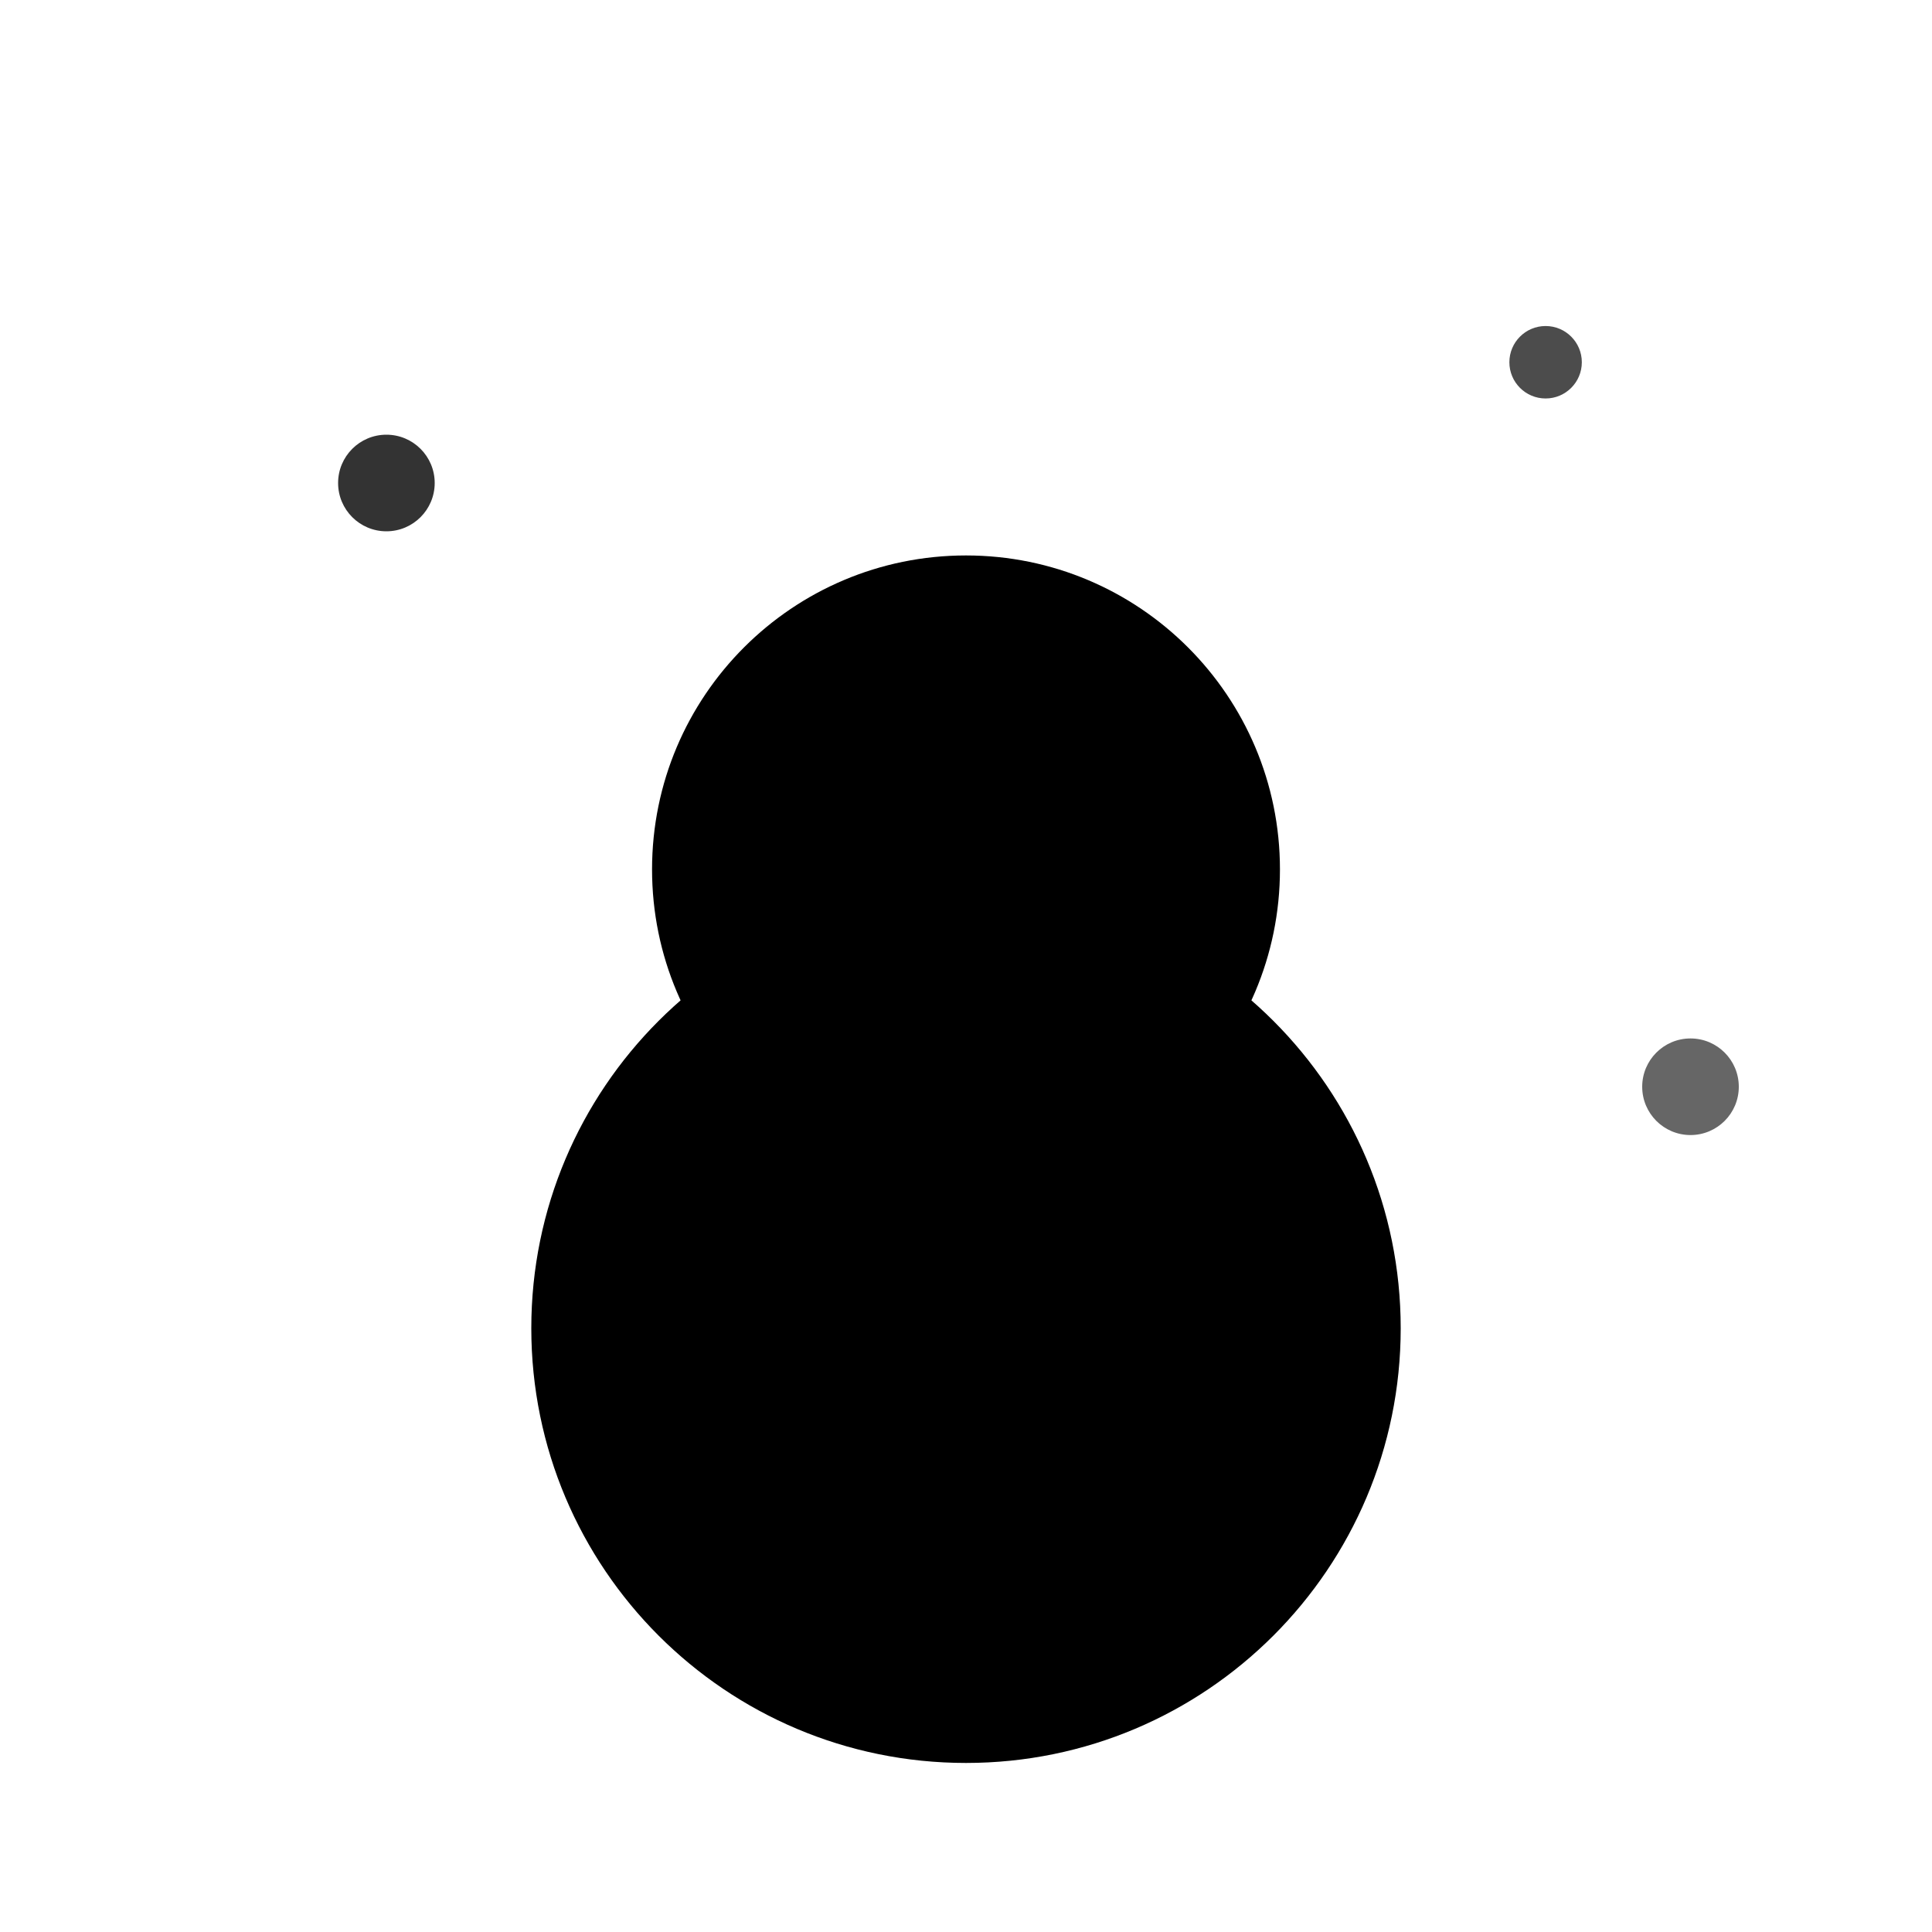
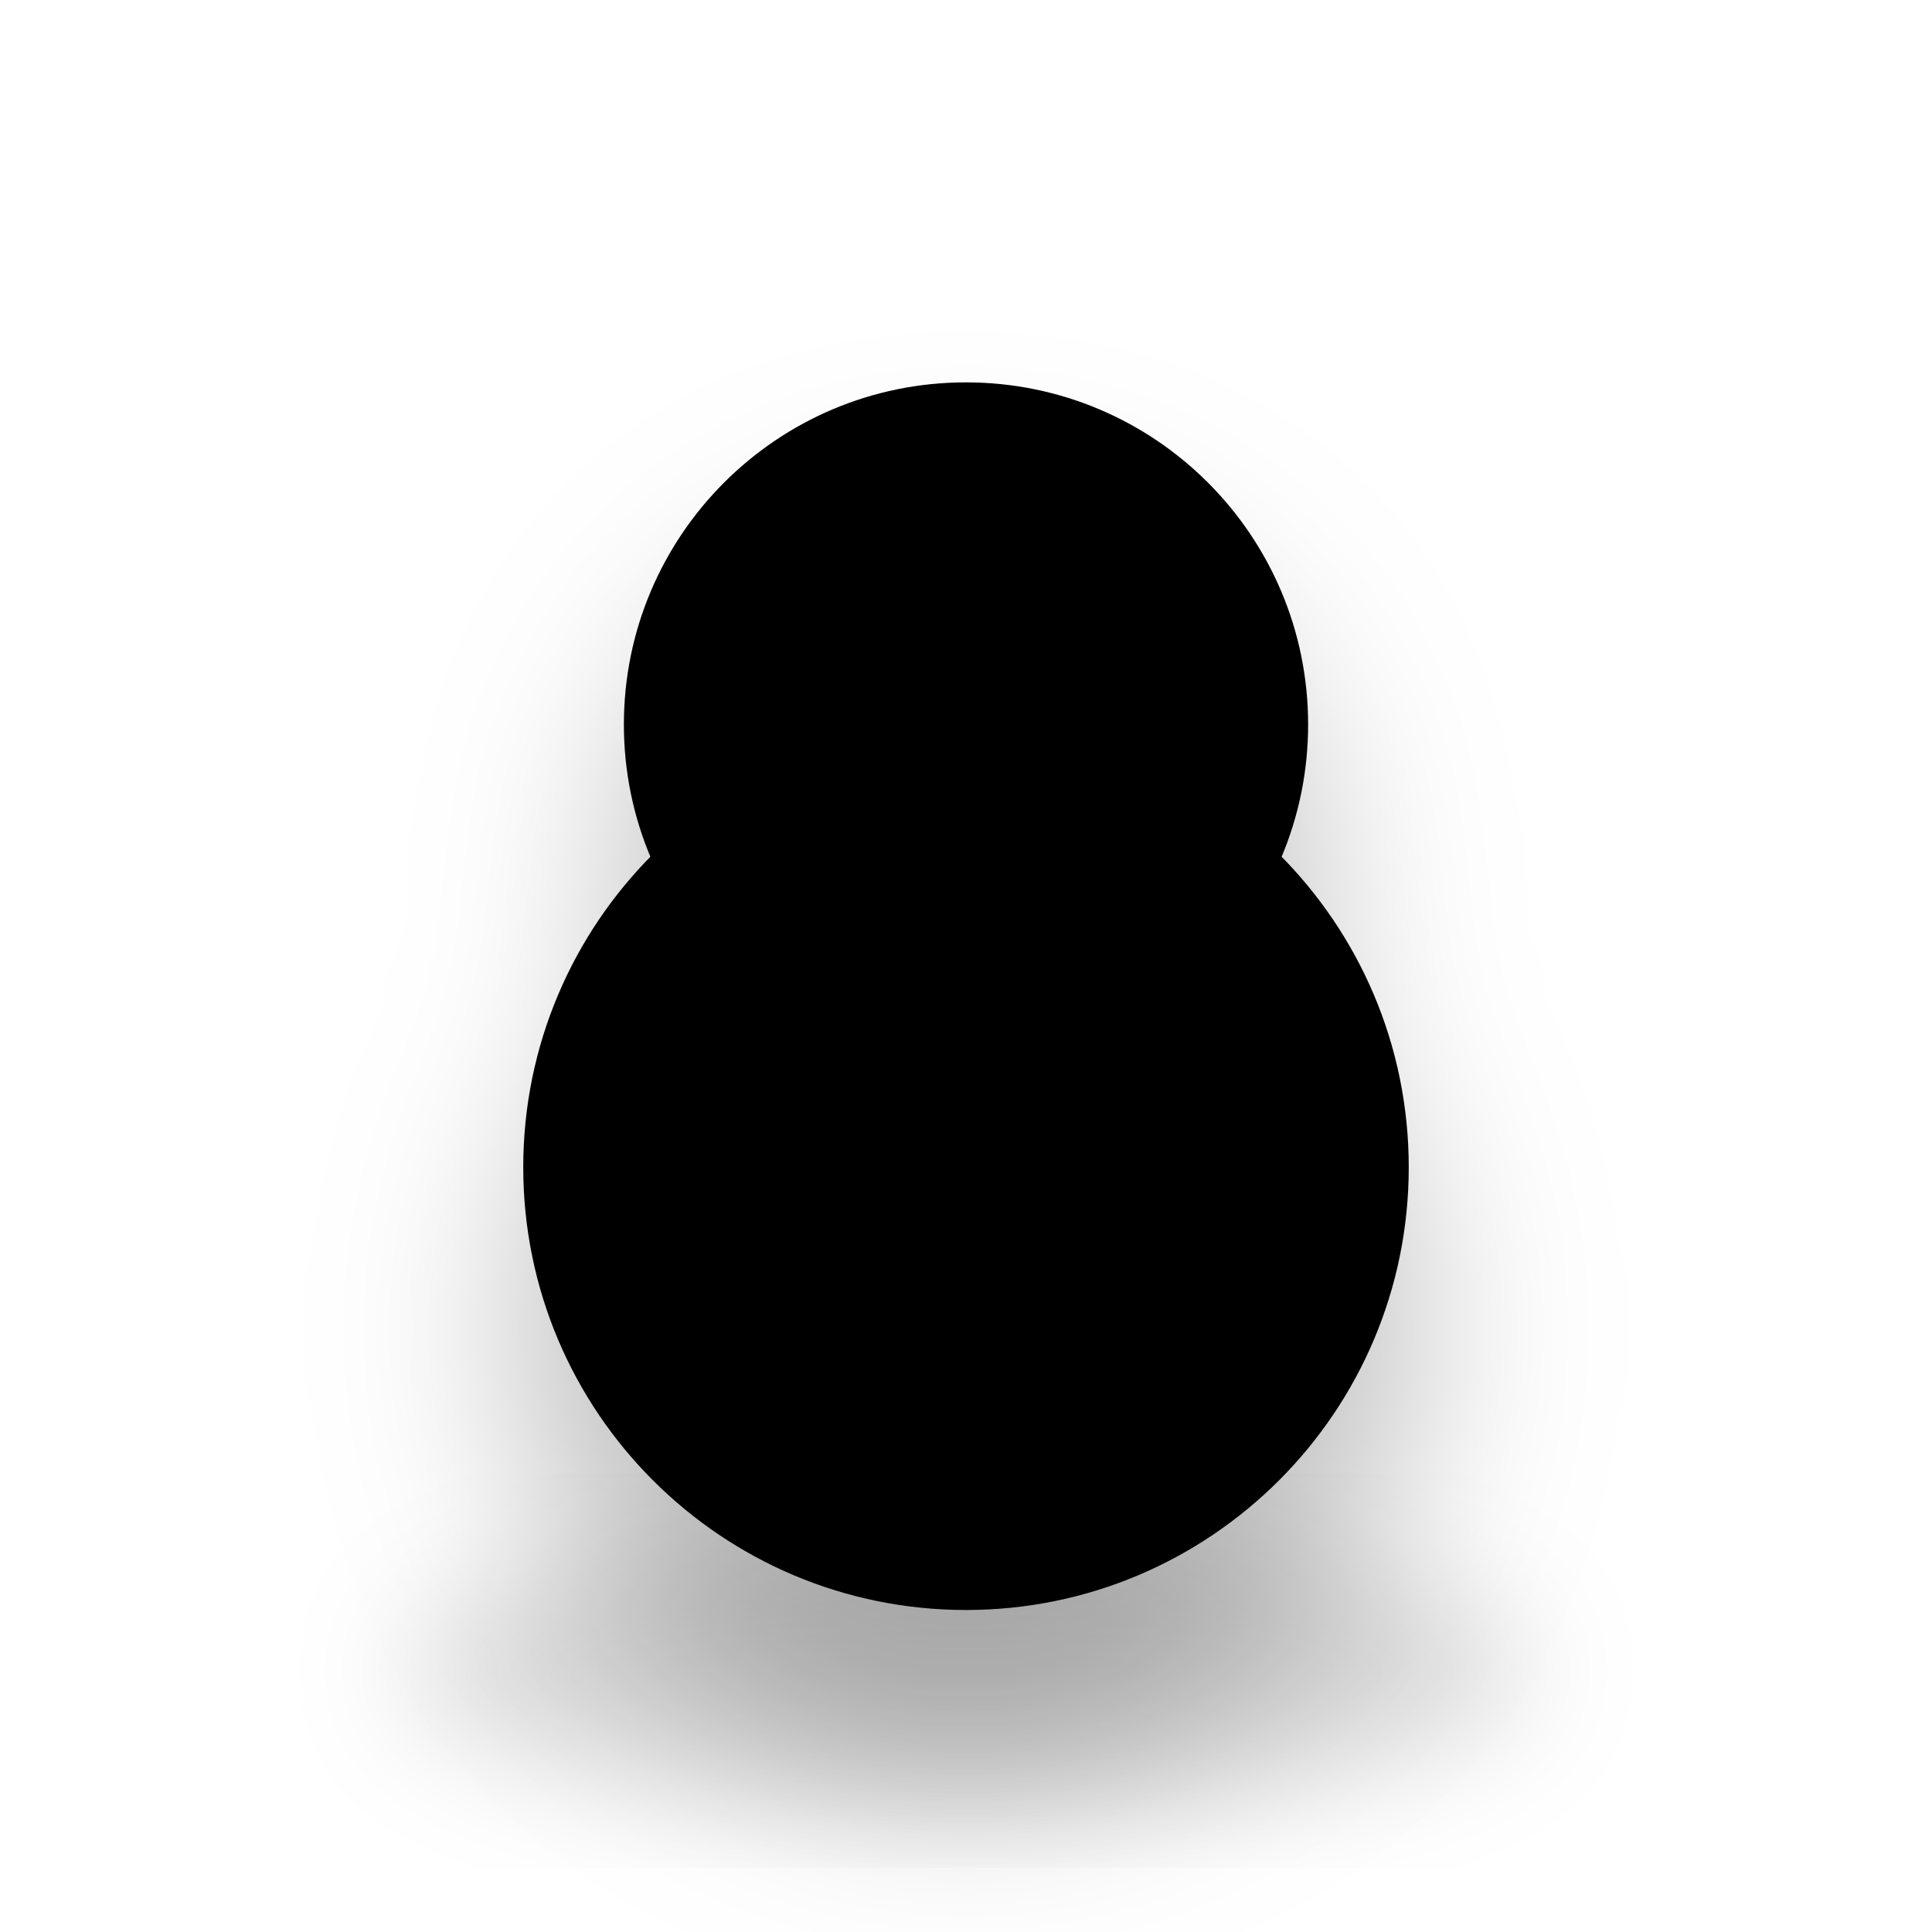
- <svg xmlns="http://www.w3.org/2000/svg" width="80" height="80" viewBox="0 0 80 80">
-   <circle cx="40" cy="55" r="18" fill="oklch(0.94 0.02 240)" />
-   <circle cx="40" cy="36" r="13" fill="oklch(0.96 0.02 240)" />
-   <circle cx="35.5" cy="33" r="2" fill="oklch(0.25 0.03 240)" />
-   <circle cx="44.5" cy="33" r="2" fill="oklch(0.25 0.03 240)" />
-   <path d="M40 37 L44 39 L40 41 Z" fill="oklch(0.7 0.18 50)" />
-   <path d="M35 44 Q40 48 45 44" stroke="oklch(0.25 0.03 240)" stroke-width="1.5" fill="none" stroke-linecap="round" />
-   <circle cx="16" cy="20" r="2" fill="oklch(0.85 0.04 230)" opacity="0.8" />
-   <circle cx="64" cy="15" r="1.5" fill="oklch(0.85 0.04 230)" opacity="0.7" />
-   <circle cx="70" cy="45" r="2" fill="oklch(0.85 0.04 230)" opacity="0.6" />
+ <svg xmlns="http://www.w3.org/2000/svg" width="96" height="96" viewBox="0 0 96 96" role="img" aria-label="snow Mongree character">
+   <defs>
+     <radialGradient id="snowBody" cx="34%" cy="22%" r="78%">
+       <stop offset="0%" stop-color="oklch(0.99 0.012 240)" />
+       <stop offset="58%" stop-color="oklch(0.91 0.035 235)" />
+       <stop offset="100%" stop-color="oklch(0.74 0.055 230)" />
+     </radialGradient>
+     <linearGradient id="snowNose" x1="0%" x2="100%" y1="0%" y2="100%">
+       <stop offset="0%" stop-color="oklch(0.84 0.16 58)" />
+       <stop offset="100%" stop-color="oklch(0.64 0.17 44)" />
+     </linearGradient>
+     <filter id="snowShadow" x="-30%" y="-20%" width="160%" height="160%">
+       <feDropShadow dx="0" dy="8" stdDeviation="5" flood-color="oklch(0.45 0.04 230)" flood-opacity="0.26" />
+     </filter>
+     <filter id="snowFloorBlur" x="-20%" y="-20%" width="140%" height="140%">
+       <feGaussianBlur stdDeviation="3" />
+     </filter>
+   </defs>
+   <ellipse cx="48" cy="83" rx="28" ry="7" fill="oklch(0.5 0.03 230)" opacity="0.14" filter="url(#snowFloorBlur)" />
+   <g filter="url(#snowShadow)">
+     <circle cx="48" cy="58" r="22" fill="url(#snowBody)" />
+     <circle cx="48" cy="36" r="17" fill="url(#snowBody)" />
+     <circle cx="42" cy="34" r="2.4" fill="oklch(0.24 0.03 240)" />
+     <circle cx="54" cy="34" r="2.4" fill="oklch(0.24 0.03 240)" />
+     <path d="M48 39 L56 42 L48 46 Z" fill="url(#snowNose)" />
+     <path d="M40 50 Q48 55 56 50" stroke="oklch(0.24 0.03 240)" stroke-width="2" fill="none" stroke-linecap="round" />
+     <path d="M22 22 L22 32 M17 27 L27 27 M18.5 23.5 L25.5 30.5 M25.5 23.5 L18.5 30.5" stroke="oklch(0.82 0.05 230)" stroke-width="1.8" stroke-linecap="round" opacity="0.85" />
+     <path d="M73 50 L73 60 M68 55 L78 55 M69.5 51.5 L76.5 58.5 M76.5 51.5 L69.5 58.5" stroke="oklch(0.82 0.05 230)" stroke-width="1.8" stroke-linecap="round" opacity="0.62" />
+     <ellipse cx="41" cy="28" rx="7" ry="4" fill="oklch(1 0.008 240)" opacity="0.6" transform="rotate(-22 41 28)" />
+   </g>
</svg>
